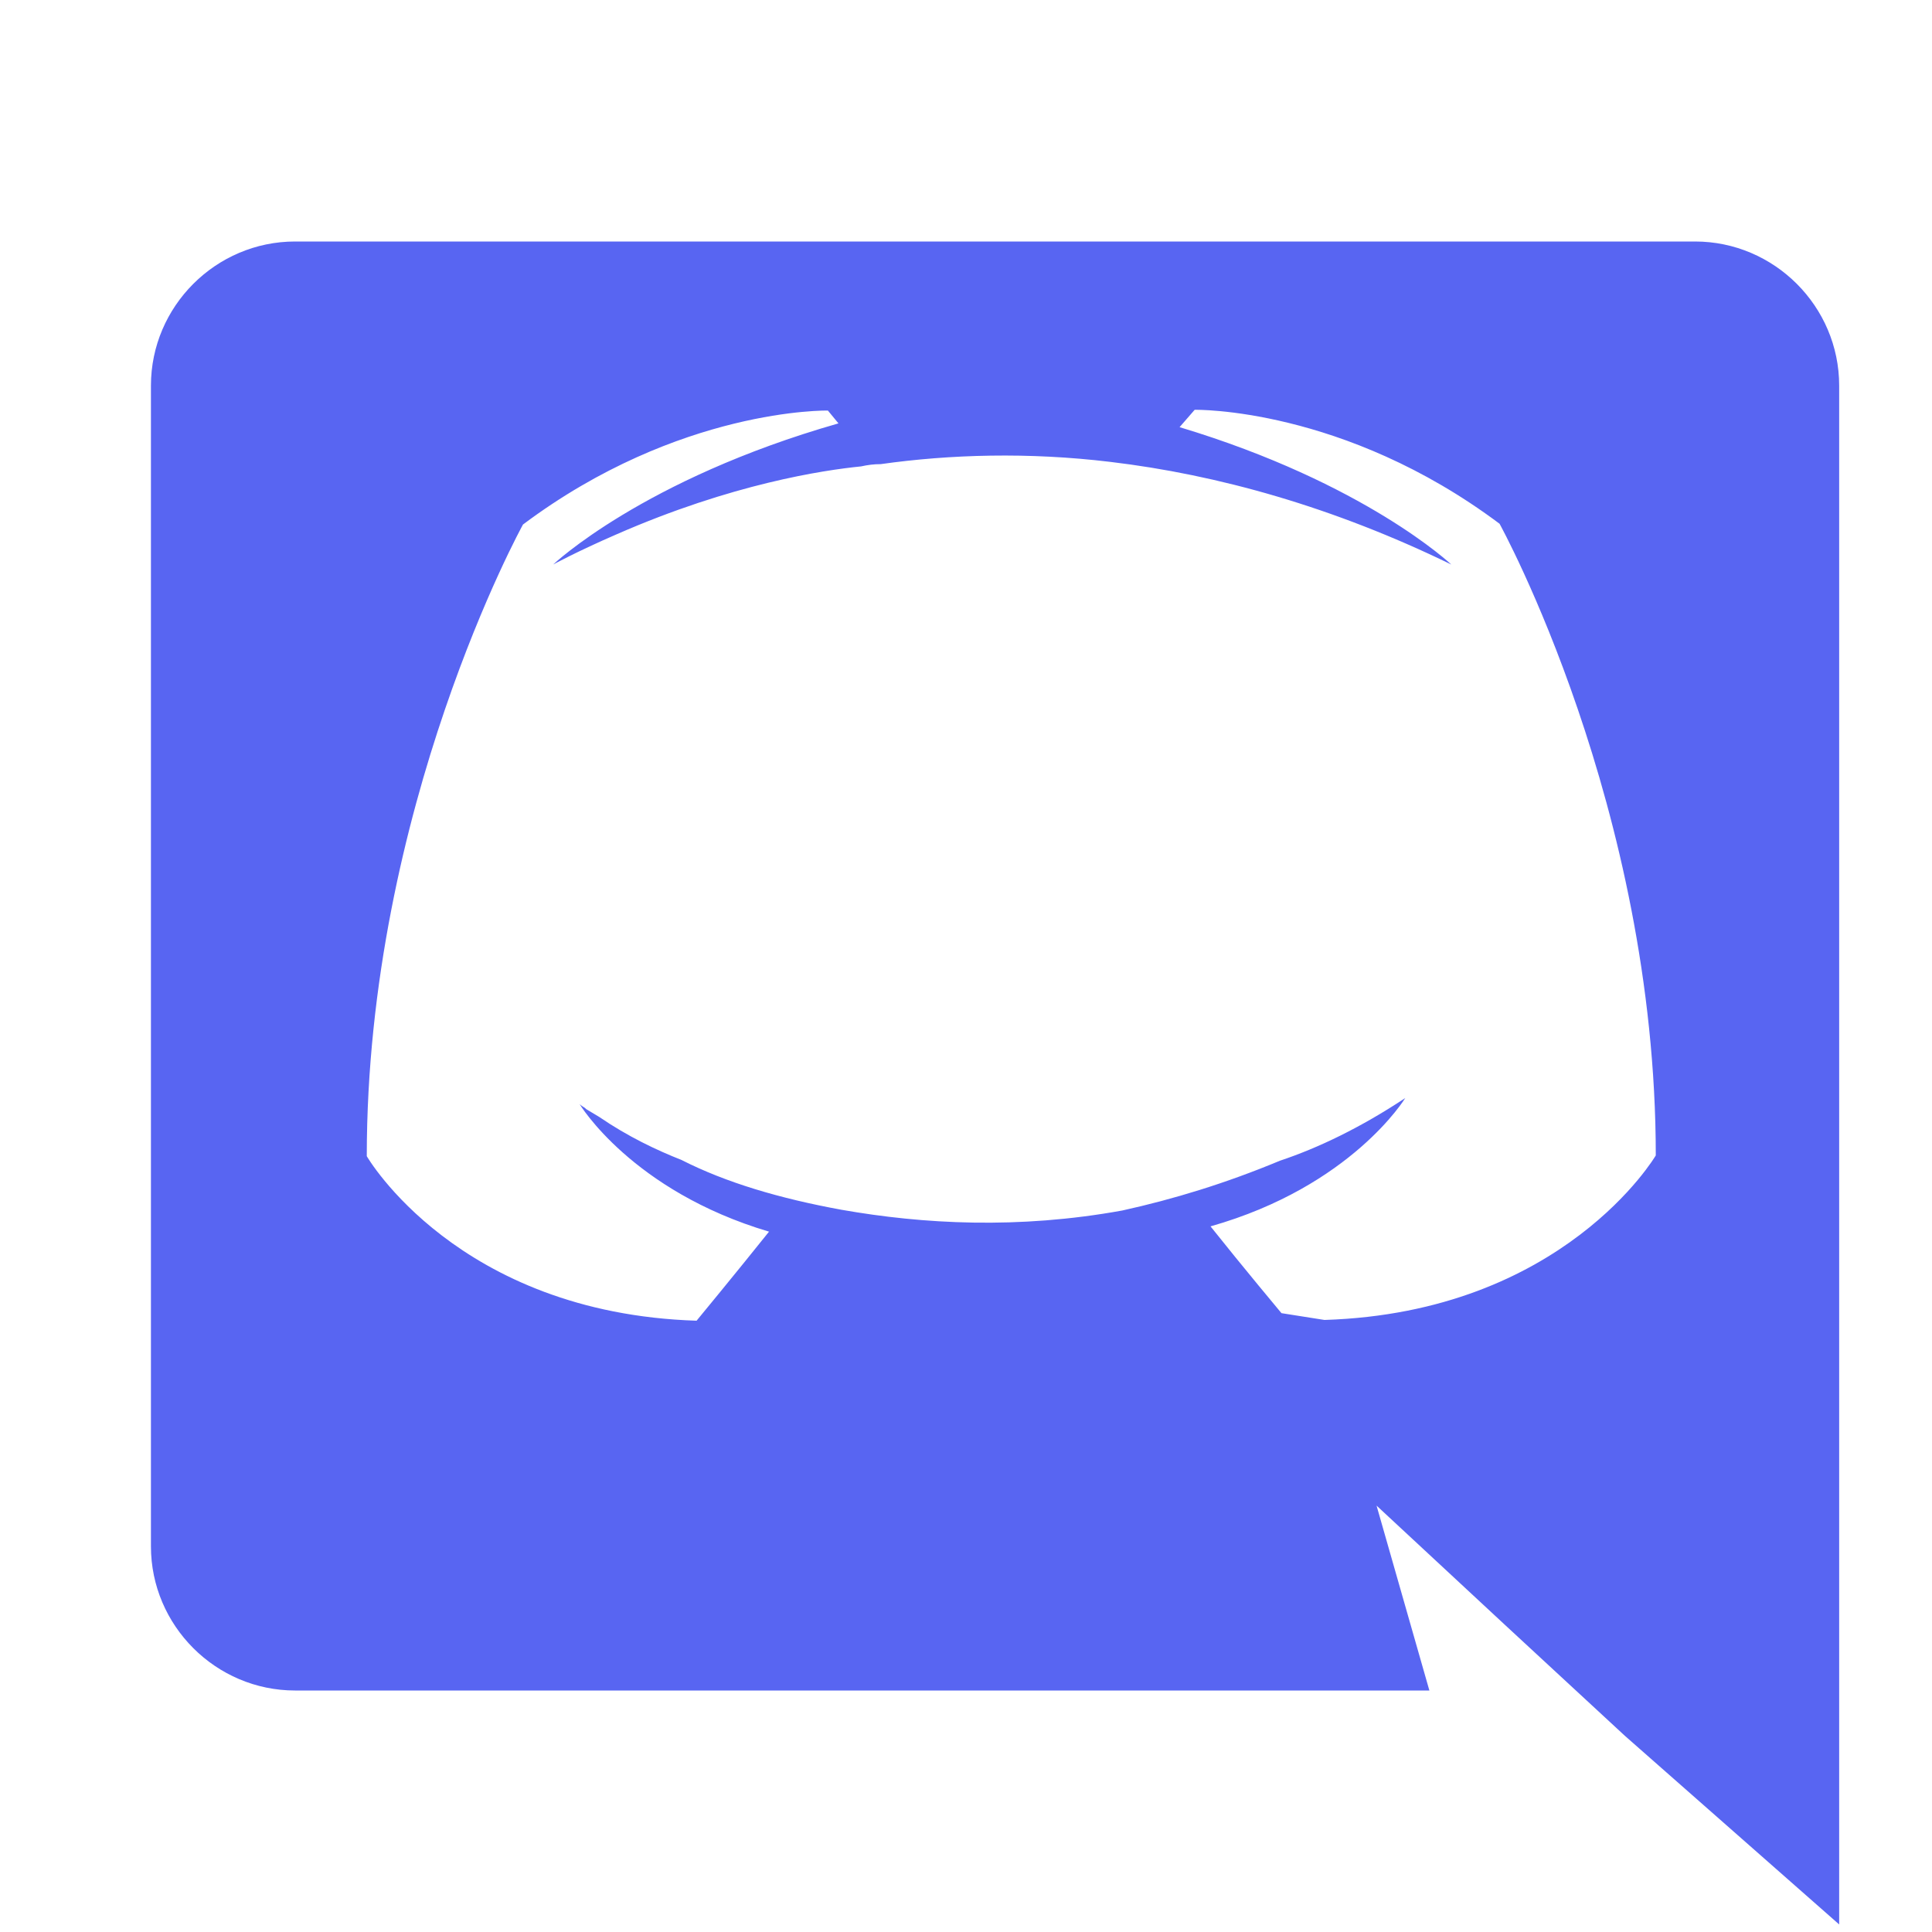
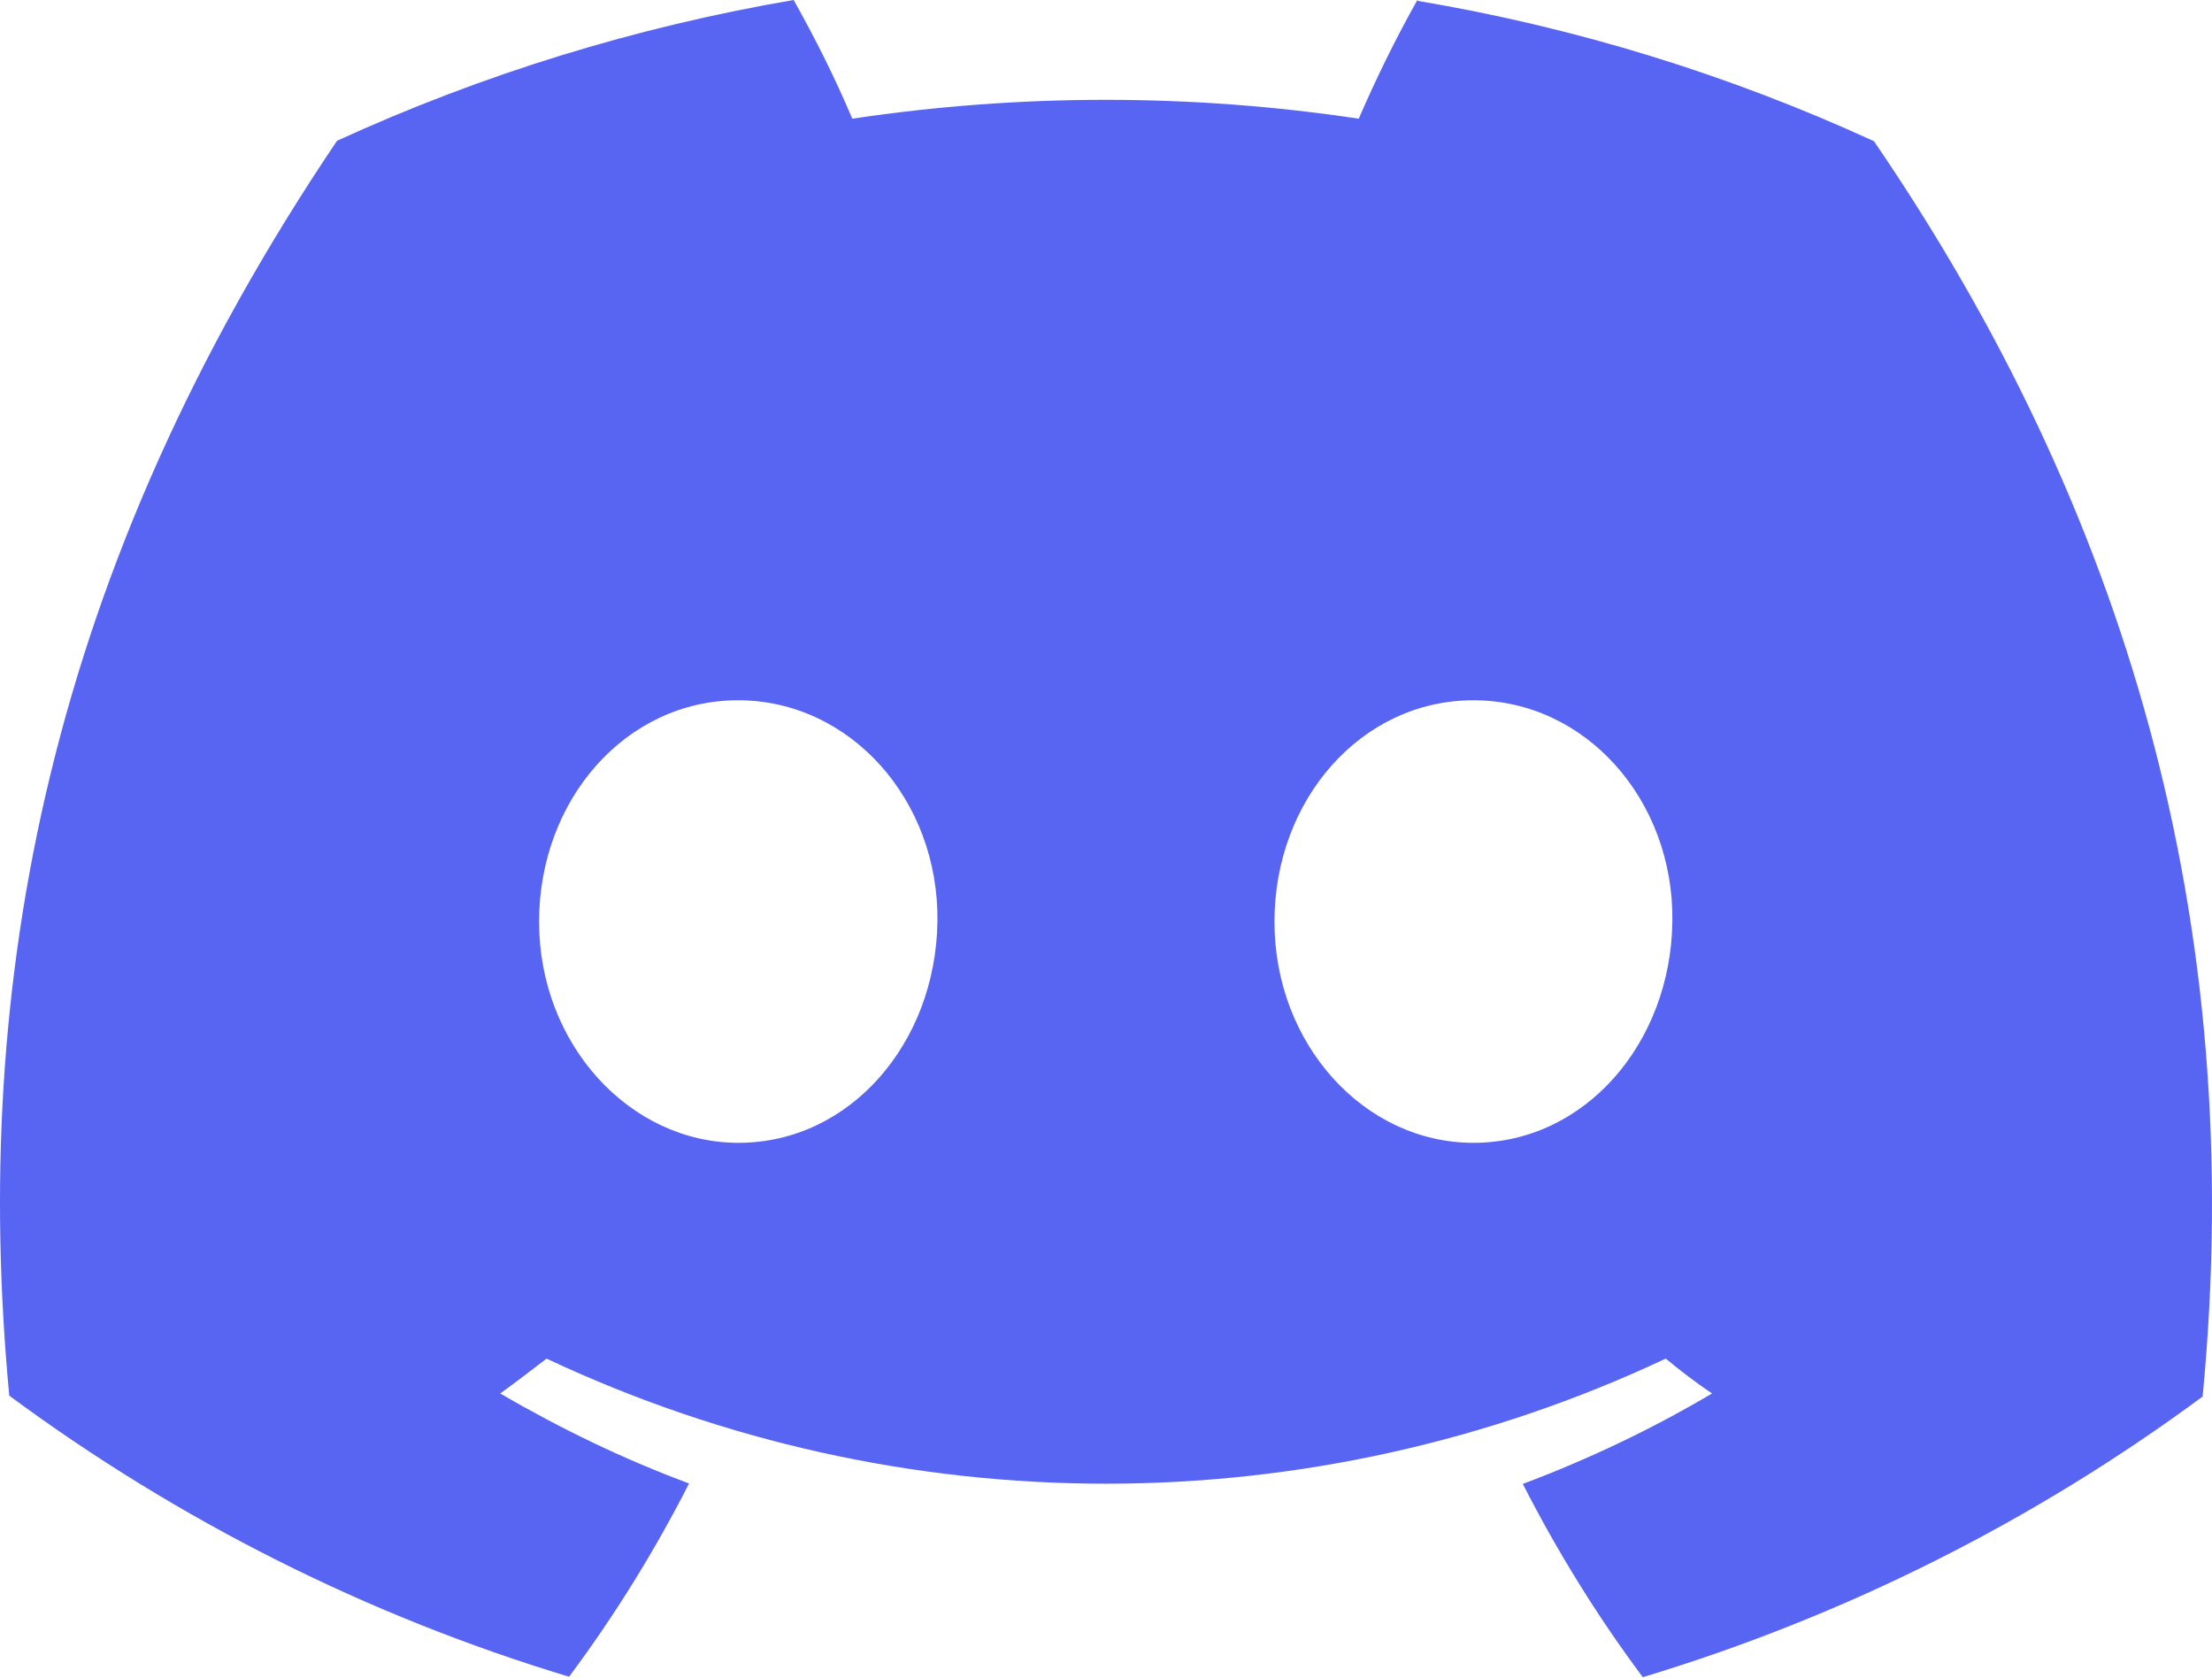
- <svg xmlns="http://www.w3.org/2000/svg" viewBox="0 0 256 256">
-   <path fill="#5865F2" d="M216.9 32H39.1C28.6 32 20 40.6 20 51.1v153.8c0 10.5 8.6 19.1 19.1 19.1h150.3l-7-24.5 16.9 15.7 16 14.8 28.4 25V51.1c0-10.5-8.6-19.1-19.1-19.1ZM169.8 174s-5.1-6.1-9.4-11.5c18.7-5.3 25.8-17 25.8-17-5.9 3.9-11.5 6.6-16.6 8.3-7.2 3-14.1 5.1-20.9 6.6-13.8 2.5-26.4 1.8-37.2-.1-8.2-1.5-15.3-3.6-21.2-6.6-3.3-1.3-7.1-3.1-10.9-5.7-.5-.3-1-.6-1.5-.9-.2-.1-.3-.2-.4-.3-.3-.2-.5-.3-.7-.5 0 0 6.9 11.5 25.1 16.9-4.4 5.5-9.6 11.8-9.6 11.8-31.7-1-43.7-21.8-43.7-21.8 0-46.2 20.7-83.7 20.7-83.7 20.7-15.5 40.4-15.1 40.4-15.1l1.4 1.7c-25.9 7.4-37.8 18.7-37.8 18.7s3.1-1.7 8.4-4c15.3-6.7 27.4-8.5 32.4-9 0.9-.2 1.7-.3 2.6-.3 9.2-1.3 19.6-1.6 30.4-.3 14.3 1.7 29.6 6 45.2 13.6 0 0-11.4-10.8-36-18.2l2-2.3s19.7-.4 40.4 15.1c0 0 20.7 37.5 20.7 83.7 0 0-12.2 20.8-43.9 21.8Z" />
+ <svg xmlns="http://www.w3.org/2000/svg" id="Discord-Logo" viewBox="0 0 126.644 96">
+   <defs>
+     <style>.cls-1{fill:#5865f2;}</style>
+   </defs>
+   <path id="Discord-Symbol-Blurple" class="cls-1" d="M81.15,0c-1.238,2.197-2.349,4.47-3.359,6.794-9.598-1.44-19.372-1.44-28.994,0-.985-2.324-2.122-4.597-3.359-6.794-9.017,1.541-17.806,4.243-26.14,8.057C2.779,32.53-1.691,56.373.531,79.886c9.673,7.148,20.508,12.603,32.05,16.088,2.601-3.485,4.9-7.198,6.87-11.062-3.738-1.389-7.35-3.132-10.81-5.152.909-.657,1.793-1.339,2.652-1.995,20.281,9.547,43.77,9.547,64.076,0,.859.707,1.743,1.389,2.652,1.995-3.46,2.046-7.072,3.763-10.835,5.178,1.97,3.864,4.268,7.577,6.87,11.062,11.542-3.485,22.377-8.916,32.051-16.063,2.626-27.277-4.496-50.917-18.817-71.855C98.981,4.268,90.192,1.566,81.175.051l-.025-.051ZM42.28,65.414c-6.238,0-11.416-5.657-11.416-12.653s4.976-12.679,11.391-12.679,11.517,5.708,11.416,12.679c-.101,6.971-5.026,12.653-11.391,12.653ZM84.358,65.414c-6.264,0-11.391-5.657-11.391-12.653s4.976-12.679,11.391-12.679,11.492,5.708,11.391,12.679c-.101,6.971-5.026,12.653-11.391,12.653Z" />
</svg>
